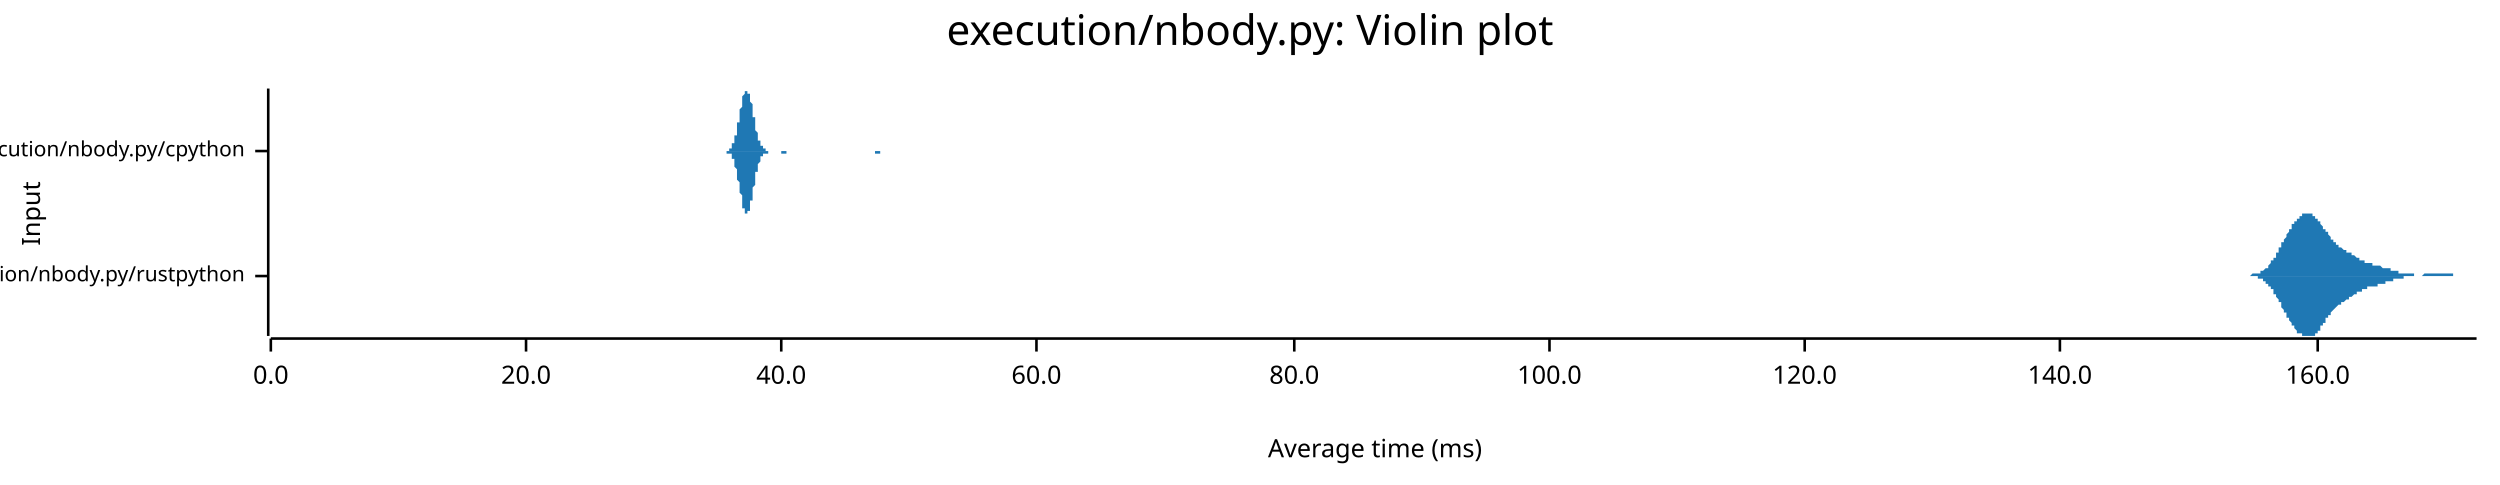
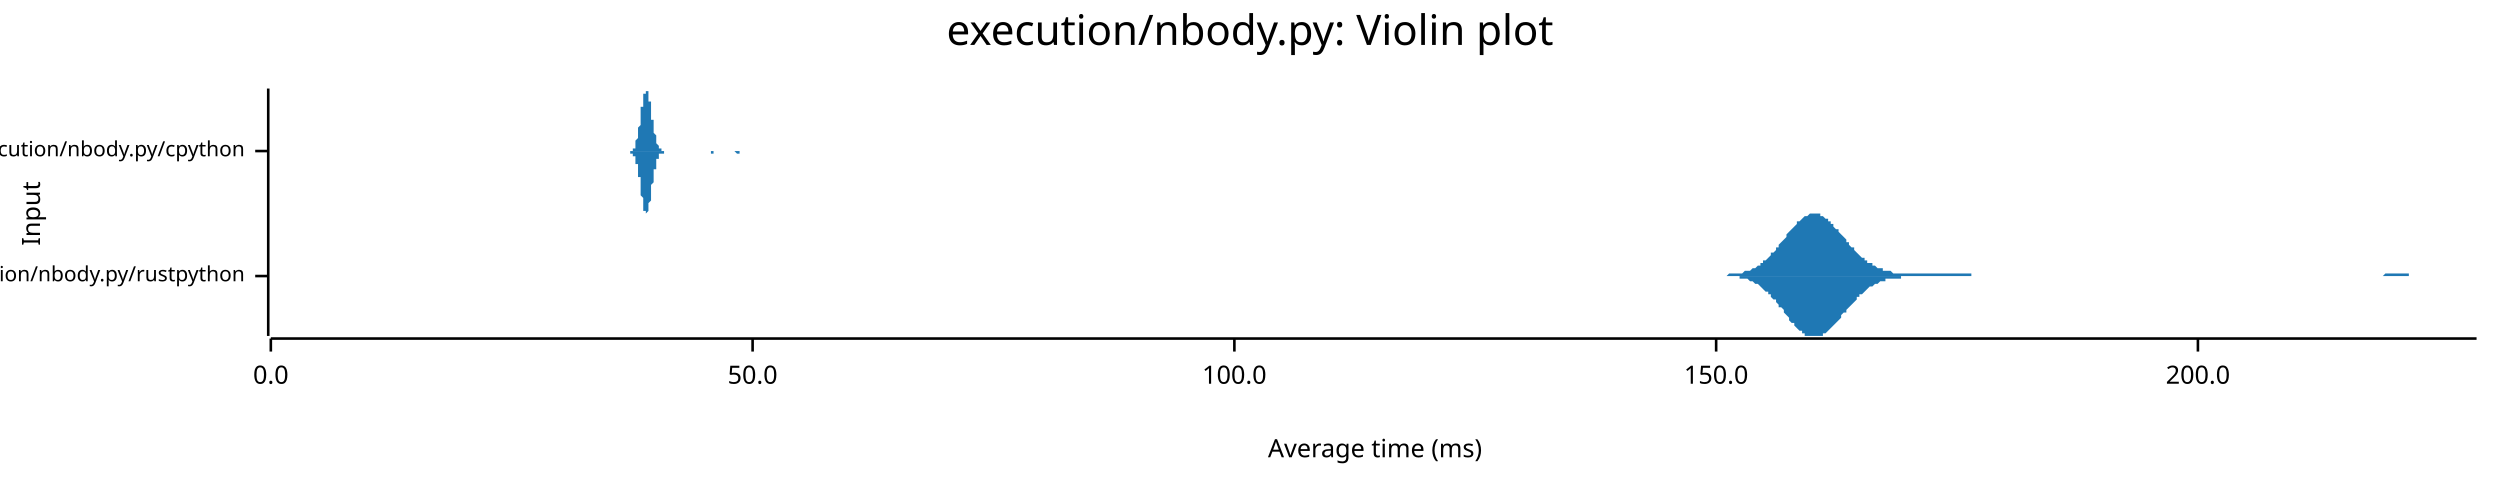
<svg xmlns="http://www.w3.org/2000/svg" width="960" height="186" viewBox="0 0 960 186">
  <text x="480" y="5" dy="0.76em" text-anchor="middle" font-family="sans-serif" font-size="16.129" opacity="1" fill="#000000">
execution/nbody.py: Violin plot
</text>
  <text x="8" y="82" dy="0.76em" text-anchor="middle" font-family="sans-serif" font-size="9.677" opacity="1" fill="#000000" transform="rotate(270, 8, 82)">
Input
</text>
  <text x="528" y="178" dy="-0.5ex" text-anchor="middle" font-family="sans-serif" font-size="9.677" opacity="1" fill="#000000">
Average time (ms)
</text>
  <polyline fill="none" opacity="1" stroke="#000000" stroke-width="1" points="103,34 103,129 " />
  <text x="94" y="106" dy="0.5ex" text-anchor="end" font-family="sans-serif" font-size="8.065" opacity="1" fill="#000000">
execution/nbody.py/rustpython
</text>
  <polyline fill="none" opacity="1" stroke="#000000" stroke-width="1" points="98,106 103,106 " />
  <text x="94" y="58" dy="0.5ex" text-anchor="end" font-family="sans-serif" font-size="8.065" opacity="1" fill="#000000">
execution/nbody.py/cpython
</text>
  <polyline fill="none" opacity="1" stroke="#000000" stroke-width="1" points="98,58 103,58 " />
  <polyline fill="none" opacity="1" stroke="#000000" stroke-width="1" points="104,130 951,130 " />
  <text x="104" y="140" dy="0.76em" text-anchor="middle" font-family="sans-serif" font-size="9.677" opacity="1" fill="#000000">
0.0
</text>
  <polyline fill="none" opacity="1" stroke="#000000" stroke-width="1" points="104,130 104,135 " />
-   <text x="202" y="140" dy="0.76em" text-anchor="middle" font-family="sans-serif" font-size="9.677" opacity="1" fill="#000000">
- 20.0
+   <text x="289" y="140" dy="0.76em" text-anchor="middle" font-family="sans-serif" font-size="9.677" opacity="1" fill="#000000">
+ 50.0
</text>
-   <polyline fill="none" opacity="1" stroke="#000000" stroke-width="1" points="202,130 202,135 " />
-   <text x="300" y="140" dy="0.76em" text-anchor="middle" font-family="sans-serif" font-size="9.677" opacity="1" fill="#000000">
- 40.0
- </text>
-   <polyline fill="none" opacity="1" stroke="#000000" stroke-width="1" points="300,130 300,135 " />
-   <text x="398" y="140" dy="0.76em" text-anchor="middle" font-family="sans-serif" font-size="9.677" opacity="1" fill="#000000">
- 60.0
- </text>
-   <polyline fill="none" opacity="1" stroke="#000000" stroke-width="1" points="398,130 398,135 " />
-   <text x="497" y="140" dy="0.76em" text-anchor="middle" font-family="sans-serif" font-size="9.677" opacity="1" fill="#000000">
- 80.0
- </text>
-   <polyline fill="none" opacity="1" stroke="#000000" stroke-width="1" points="497,130 497,135 " />
-   <text x="595" y="140" dy="0.76em" text-anchor="middle" font-family="sans-serif" font-size="9.677" opacity="1" fill="#000000">
+   <polyline fill="none" opacity="1" stroke="#000000" stroke-width="1" points="289,130 289,135 " />
+   <text x="474" y="140" dy="0.76em" text-anchor="middle" font-family="sans-serif" font-size="9.677" opacity="1" fill="#000000">
100.0
</text>
-   <polyline fill="none" opacity="1" stroke="#000000" stroke-width="1" points="595,130 595,135 " />
-   <text x="693" y="140" dy="0.76em" text-anchor="middle" font-family="sans-serif" font-size="9.677" opacity="1" fill="#000000">
- 120.0
+   <polyline fill="none" opacity="1" stroke="#000000" stroke-width="1" points="474,130 474,135 " />
+   <text x="659" y="140" dy="0.76em" text-anchor="middle" font-family="sans-serif" font-size="9.677" opacity="1" fill="#000000">
+ 150.0
</text>
-   <polyline fill="none" opacity="1" stroke="#000000" stroke-width="1" points="693,130 693,135 " />
-   <text x="791" y="140" dy="0.76em" text-anchor="middle" font-family="sans-serif" font-size="9.677" opacity="1" fill="#000000">
- 140.0
+   <polyline fill="none" opacity="1" stroke="#000000" stroke-width="1" points="659,130 659,135 " />
+   <text x="844" y="140" dy="0.76em" text-anchor="middle" font-family="sans-serif" font-size="9.677" opacity="1" fill="#000000">
+ 200.0
</text>
-   <polyline fill="none" opacity="1" stroke="#000000" stroke-width="1" points="791,130 791,135 " />
-   <text x="890" y="140" dy="0.76em" text-anchor="middle" font-family="sans-serif" font-size="9.677" opacity="1" fill="#000000">
- 160.0
- </text>
-   <polyline fill="none" opacity="1" stroke="#000000" stroke-width="1" points="890,130 890,135 " />
-   <polygon opacity="1" fill="#1F78B4" points="859,106 859,106 860,106 860,106 860,106 860,106 860,106 861,106 861,106 861,106 861,106 861,106 861,106 862,106 862,106 862,106 862,106 862,106 863,106 863,106 863,106 863,106 863,106 863,106 864,106 864,106 864,106 864,106 864,106 865,105 865,105 865,105 865,105 865,105 865,105 866,105 866,105 866,105 866,105 866,105 867,105 867,105 867,105 867,105 867,105 867,105 868,105 868,105 868,105 868,104 868,104 869,104 869,104 869,104 869,104 869,104 869,104 870,103 870,103 870,103 870,103 870,103 871,103 871,102 871,102 871,102 871,102 871,102 872,101 872,101 872,101 872,101 872,100 873,100 873,100 873,100 873,99 873,99 874,99 874,98 874,98 874,98 874,97 874,97 875,97 875,96 875,96 875,96 875,95 876,95 876,95 876,94 876,94 876,94 876,93 877,93 877,93 877,92 877,92 877,92 878,91 878,91 878,91 878,90 878,90 878,90 879,89 879,89 879,89 879,88 879,88 880,88 880,87 880,87 880,87 880,87 880,86 881,86 881,86 881,86 881,85 881,85 882,85 882,85 882,85 882,84 882,84 882,84 883,84 883,84 883,83 883,83 883,83 884,83 884,83 884,83 884,83 884,83 884,82 885,82 885,82 885,82 885,82 885,82 886,82 886,82 886,82 886,82 886,82 886,82 887,82 887,82 887,82 887,82 887,82 888,82 888,82 888,83 888,83 888,83 889,83 889,83 889,83 889,83 889,84 889,84 890,84 890,84 890,84 890,85 890,85 891,85 891,85 891,85 891,86 891,86 891,86 892,87 892,87 892,87 892,87 892,88 893,88 893,88 893,88 893,89 893,89 893,89 894,89 894,90 894,90 894,90 894,90 895,91 895,91 895,91 895,91 895,92 895,92 896,92 896,92 896,92 896,93 896,93 897,93 897,93 897,93 897,94 897,94 897,94 898,94 898,94 898,94 898,94 898,95 899,95 899,95 899,95 899,95 899,95 899,95 900,96 900,96 900,96 900,96 900,96 901,96 901,96 901,96 901,96 901,97 901,97 902,97 902,97 902,97 902,97 902,97 903,97 903,97 903,98 903,98 903,98 903,98 904,98 904,98 904,98 904,98 904,98 905,99 905,99 905,99 905,99 905,99 906,99 906,99 906,99 906,99 906,100 906,100 907,100 907,100 907,100 907,100 907,100 908,100 908,100 908,100 908,100 908,101 908,101 909,101 909,101 909,101 909,101 909,101 910,101 910,101 910,101 910,101 910,101 910,101 911,101 911,101 911,102 911,102 911,102 912,102 912,102 912,102 912,102 912,102 912,102 913,102 913,102 913,102 913,102 913,102 914,102 914,102 914,102 914,102 914,102 914,102 915,103 915,103 915,103 915,103 915,103 916,103 916,103 916,103 916,103 916,103 916,103 917,103 917,103 917,103 917,103 917,103 918,103 918,103 918,104 918,104 918,104 918,104 919,104 919,104 919,104 919,104 919,104 920,104 920,104 920,104 920,104 920,104 921,104 921,104 921,104 921,105 921,105 921,105 922,105 922,105 922,105 922,105 922,105 923,105 923,105 923,105 923,105 923,105 923,105 924,105 924,105 924,105 924,105 924,105 925,105 925,105 925,105 925,105 925,105 925,105 926,105 926,105 926,105 926,105 926,105 927,105 927,106 927,106 927,106 927,106 927,106 928,106 928,106 928,106 928,106 928,106 929,106 929,106 929,106 929,106 929,106 929,106 930,106 930,106 930,106 930,106 930,106 931,105 931,105 931,105 931,105 931,105 931,105 932,105 932,105 932,105 932,105 932,105 933,105 933,105 933,105 933,105 933,105 933,105 934,105 934,105 934,105 934,105 934,105 935,105 935,105 935,105 935,105 935,105 936,105 936,105 936,105 936,105 936,105 936,105 937,105 937,105 937,105 937,105 937,105 938,105 938,105 938,105 938,105 938,105 938,105 939,105 939,105 939,105 939,105 939,105 940,105 940,105 940,105 940,105 940,105 940,105 941,105 941,105 941,105 941,105 941,105 942,105 942,105 942,105 942,106 942,106 942,106 943,106 943,106 943,106 943,106 943,106 944,106 944,106 944,106 944,106 944,106 944,106 945,106 945,106 945,106 945,106 945,106 946,106 946,106 946,106 946,106 946,106 946,106 947,106 947,106 947,106 947,106 947,106 948,106 948,106 948,106 948,106 948,106 948,106 949,106 949,106 949,106 949,106 949,106 950,106 950,106 950,106 950,106 950,106 951,106 951,106 859,106 " />
-   <polygon opacity="1" fill="#1F78B4" points="859,106 859,106 860,106 860,106 860,106 860,106 860,106 861,106 861,106 861,106 861,106 861,106 861,106 862,106 862,106 862,106 862,106 862,106 863,106 863,106 863,106 863,106 863,106 863,106 864,106 864,106 864,106 864,106 864,106 865,106 865,106 865,106 865,106 865,106 865,106 866,106 866,106 866,106 866,106 866,106 867,106 867,106 867,107 867,107 867,107 867,107 868,107 868,107 868,107 868,107 868,107 869,107 869,107 869,108 869,108 869,108 869,108 870,108 870,108 870,108 870,109 870,109 871,109 871,109 871,109 871,110 871,110 871,110 872,110 872,110 872,111 872,111 872,111 873,111 873,112 873,112 873,112 873,113 874,113 874,113 874,113 874,114 874,114 874,114 875,115 875,115 875,115 875,116 875,116 876,116 876,117 876,117 876,118 876,118 876,118 877,119 877,119 877,119 877,120 877,120 878,120 878,121 878,121 878,121 878,122 878,122 879,122 879,123 879,123 879,123 879,123 880,124 880,124 880,124 880,125 880,125 880,125 881,125 881,126 881,126 881,126 881,126 882,127 882,127 882,127 882,127 882,127 882,128 883,128 883,128 883,128 883,128 883,128 884,128 884,129 884,129 884,129 884,129 884,129 885,129 885,129 885,129 885,129 885,129 886,129 886,129 886,129 886,129 886,129 886,129 887,129 887,129 887,129 887,129 887,129 888,129 888,129 888,129 888,129 888,129 889,129 889,128 889,128 889,128 889,128 889,128 890,128 890,127 890,127 890,127 890,127 891,127 891,126 891,126 891,126 891,126 891,125 892,125 892,125 892,124 892,124 892,124 893,124 893,123 893,123 893,123 893,123 893,122 894,122 894,122 894,122 894,121 894,121 895,121 895,121 895,120 895,120 895,120 895,120 896,119 896,119 896,119 896,119 896,119 897,118 897,118 897,118 897,118 897,118 897,118 898,117 898,117 898,117 898,117 898,117 899,117 899,117 899,116 899,116 899,116 899,116 900,116 900,116 900,116 900,116 900,116 901,115 901,115 901,115 901,115 901,115 901,115 902,115 902,115 902,114 902,114 902,114 903,114 903,114 903,114 903,114 903,114 903,114 904,113 904,113 904,113 904,113 904,113 905,113 905,113 905,113 905,113 905,112 906,112 906,112 906,112 906,112 906,112 906,112 907,112 907,112 907,112 907,111 907,111 908,111 908,111 908,111 908,111 908,111 908,111 909,111 909,111 909,111 909,111 909,110 910,110 910,110 910,110 910,110 910,110 910,110 911,110 911,110 911,110 911,110 911,110 912,110 912,110 912,110 912,110 912,110 912,110 913,110 913,109 913,109 913,109 913,109 914,109 914,109 914,109 914,109 914,109 914,109 915,109 915,109 915,109 915,109 915,109 916,109 916,109 916,109 916,109 916,109 916,108 917,108 917,108 917,108 917,108 917,108 918,108 918,108 918,108 918,108 918,108 918,108 919,108 919,108 919,108 919,108 919,107 920,107 920,107 920,107 920,107 920,107 921,107 921,107 921,107 921,107 921,107 921,107 922,107 922,107 922,107 922,107 922,107 923,107 923,107 923,107 923,106 923,106 923,106 924,106 924,106 924,106 924,106 924,106 925,106 925,106 925,106 925,106 925,106 925,106 926,106 926,106 926,106 926,106 926,106 927,106 927,106 927,106 927,106 927,106 927,106 928,106 928,106 928,106 928,106 928,106 929,106 929,106 929,106 929,106 929,106 929,106 930,106 930,106 930,106 930,106 930,106 931,106 931,106 931,106 931,106 931,106 931,106 932,106 932,106 932,106 932,106 932,106 933,106 933,106 933,106 933,106 933,106 933,106 934,106 934,106 934,106 934,106 934,106 935,106 935,106 935,106 935,106 935,106 936,106 936,106 936,106 936,106 936,106 936,106 937,106 937,106 937,106 937,106 937,106 938,106 938,106 938,106 938,106 938,106 938,106 939,106 939,106 939,106 939,106 939,106 940,106 940,106 940,106 940,106 940,106 940,106 941,106 941,106 941,106 941,106 941,106 942,106 942,106 942,106 942,106 942,106 942,106 943,106 943,106 943,106 943,106 943,106 944,106 944,106 944,106 944,106 944,106 944,106 945,106 945,106 945,106 945,106 945,106 946,106 946,106 946,106 946,106 946,106 946,106 947,106 947,106 947,106 947,106 947,106 948,106 948,106 948,106 948,106 948,106 948,106 949,106 949,106 949,106 949,106 949,106 950,106 950,106 950,106 950,106 950,106 951,106 951,106 859,106 " />
-   <polygon opacity="1" fill="#1F78B4" points="278,58 278,58 278,58 278,58 278,58 278,58 278,58 279,58 279,58 279,58 279,58 279,58 279,58 279,58 279,58 280,58 280,58 280,58 280,58 280,57 280,57 280,57 281,57 281,57 281,57 281,56 281,56 281,56 281,56 281,55 282,55 282,55 282,54 282,54 282,53 282,53 282,52 283,52 283,51 283,51 283,50 283,49 283,49 283,48 283,47 284,47 284,46 284,45 284,44 284,44 284,43 284,42 285,41 285,41 285,40 285,39 285,39 285,38 285,37 285,37 286,36 286,36 286,36 286,35 286,35 286,35 286,35 287,35 287,34 287,35 287,35 287,35 287,35 287,35 287,36 288,36 288,36 288,37 288,37 288,38 288,39 288,39 289,40 289,41 289,41 289,42 289,43 289,43 289,44 289,45 290,45 290,46 290,47 290,48 290,48 290,49 290,49 290,50 291,51 291,51 291,52 291,52 291,53 291,53 291,54 292,54 292,54 292,55 292,55 292,55 292,56 292,56 292,56 293,56 293,57 293,57 293,57 293,57 293,57 293,57 294,57 294,58 294,58 294,58 294,58 294,58 294,58 294,58 295,58 295,58 295,58 295,58 295,58 295,58 295,58 296,58 296,58 296,58 296,58 296,58 296,58 296,58 296,58 297,58 297,58 297,58 297,58 297,58 297,58 297,58 298,58 298,58 298,58 298,58 298,58 298,58 298,58 298,58 299,58 299,58 299,58 299,58 299,58 299,58 299,58 299,58 300,58 300,58 300,58 300,58 300,58 300,58 300,58 301,58 301,58 301,58 301,58 301,58 301,58 301,58 301,58 302,58 302,58 302,58 302,58 302,58 302,58 302,58 303,58 303,58 303,58 303,58 303,58 303,58 303,58 303,58 304,58 304,58 304,58 304,58 304,58 304,58 304,58 305,58 305,58 305,58 305,58 305,58 305,58 305,58 305,58 306,58 306,58 306,58 306,58 306,58 306,58 306,58 307,58 307,58 307,58 307,58 307,58 307,58 307,58 307,58 308,58 308,58 308,58 308,58 308,58 308,58 308,58 308,58 309,58 309,58 309,58 309,58 309,58 309,58 309,58 310,58 310,58 310,58 310,58 310,58 310,58 310,58 310,58 311,58 311,58 311,58 311,58 311,58 311,58 311,58 312,58 312,58 312,58 312,58 312,58 312,58 312,58 312,58 313,58 313,58 313,58 313,58 313,58 313,58 313,58 314,58 314,58 314,58 314,58 314,58 314,58 314,58 314,58 315,58 315,58 315,58 315,58 315,58 315,58 315,58 316,58 316,58 316,58 316,58 316,58 316,58 316,58 316,58 317,58 317,58 317,58 317,58 317,58 317,58 317,58 317,58 318,58 318,58 318,58 318,58 318,58 318,58 318,58 319,58 319,58 319,58 319,58 319,58 319,58 319,58 319,58 320,58 320,58 320,58 320,58 320,58 320,58 320,58 321,58 321,58 321,58 321,58 321,58 321,58 321,58 321,58 322,58 322,58 322,58 322,58 322,58 322,58 322,58 323,58 323,58 323,58 323,58 323,58 323,58 323,58 323,58 324,58 324,58 324,58 324,58 324,58 324,58 324,58 325,58 325,58 325,58 325,58 325,58 325,58 325,58 325,58 326,58 326,58 326,58 326,58 326,58 326,58 326,58 327,58 327,58 327,58 327,58 327,58 327,58 327,58 327,58 328,58 328,58 328,58 328,58 328,58 328,58 328,58 328,58 329,58 329,58 329,58 329,58 329,58 329,58 329,58 330,58 330,58 330,58 330,58 330,58 330,58 330,58 330,58 331,58 331,58 331,58 331,58 331,58 331,58 331,58 332,58 332,58 332,58 332,58 332,58 332,58 332,58 332,58 333,58 333,58 333,58 333,58 333,58 333,58 333,58 334,58 334,58 334,58 334,58 334,58 334,58 334,58 334,58 335,58 335,58 335,58 335,58 335,58 335,58 335,58 336,58 336,58 336,58 336,58 336,58 336,58 336,58 336,58 337,58 337,58 337,58 337,58 337,58 337,58 337,58 337,58 338,58 338,58 338,58 338,58 338,58 338,58 338,58 339,58 339,58 339,58 339,58 339,58 339,58 339,58 339,58 340,58 340,58 340,58 340,58 340,58 340,58 340,58 341,58 341,58 341,58 341,58 341,58 341,58 341,58 341,58 342,58 342,58 342,58 342,58 342,58 342,58 342,58 343,58 343,58 343,58 343,58 343,58 343,58 343,58 343,58 344,58 344,58 344,58 278,58 " />
-   <polygon opacity="1" fill="#1F78B4" points="278,58 278,58 278,58 278,58 278,58 278,58 278,58 279,58 279,58 279,58 279,58 279,58 279,59 279,59 279,59 280,59 280,59 280,59 280,59 280,59 280,59 280,59 281,59 281,60 281,60 281,60 281,60 281,61 281,61 281,61 282,61 282,62 282,62 282,63 282,63 282,64 282,64 283,65 283,65 283,66 283,66 283,67 283,68 283,68 283,69 284,70 284,71 284,71 284,72 284,73 284,74 284,74 285,75 285,76 285,77 285,77 285,78 285,78 285,79 285,80 286,80 286,81 286,81 286,81 286,82 286,82 286,82 287,82 287,82 287,82 287,82 287,82 287,81 287,81 287,81 288,81 288,80 288,80 288,79 288,79 288,78 288,77 289,77 289,76 289,75 289,75 289,74 289,73 289,72 289,72 290,71 290,70 290,70 290,69 290,68 290,68 290,67 290,66 291,66 291,65 291,65 291,64 291,64 291,63 291,63 292,62 292,62 292,62 292,61 292,61 292,61 292,61 292,60 293,60 293,60 293,60 293,60 293,59 293,59 293,59 294,59 294,59 294,59 294,59 294,59 294,59 294,59 294,59 295,59 295,58 295,58 295,58 295,58 295,58 295,58 296,58 296,58 296,58 296,58 296,58 296,58 296,58 296,58 297,58 297,58 297,58 297,58 297,58 297,58 297,58 298,58 298,58 298,58 298,58 298,58 298,58 298,58 298,58 299,58 299,58 299,58 299,58 299,58 299,58 299,58 299,58 300,58 300,58 300,59 300,59 300,59 300,59 300,59 301,59 301,59 301,59 301,59 301,59 301,59 301,59 301,59 302,59 302,59 302,58 302,58 302,58 302,58 302,58 303,58 303,58 303,58 303,58 303,58 303,58 303,58 303,58 304,58 304,58 304,58 304,58 304,58 304,58 304,58 305,58 305,58 305,58 305,58 305,58 305,58 305,58 305,58 306,58 306,58 306,58 306,58 306,58 306,58 306,58 307,58 307,58 307,58 307,58 307,58 307,58 307,58 307,58 308,58 308,58 308,58 308,58 308,58 308,58 308,58 308,58 309,58 309,58 309,58 309,58 309,58 309,58 309,58 310,58 310,58 310,58 310,58 310,58 310,58 310,58 310,58 311,58 311,58 311,58 311,58 311,58 311,58 311,58 312,58 312,58 312,58 312,58 312,58 312,58 312,58 312,58 313,58 313,58 313,58 313,58 313,58 313,58 313,58 314,58 314,58 314,58 314,58 314,58 314,58 314,58 314,58 315,58 315,58 315,58 315,58 315,58 315,58 315,58 316,58 316,58 316,58 316,58 316,58 316,58 316,58 316,58 317,58 317,58 317,58 317,58 317,58 317,58 317,58 317,58 318,58 318,58 318,58 318,58 318,58 318,58 318,58 319,58 319,58 319,58 319,58 319,58 319,58 319,58 319,58 320,58 320,58 320,58 320,58 320,58 320,58 320,58 321,58 321,58 321,58 321,58 321,58 321,58 321,58 321,58 322,58 322,58 322,58 322,58 322,58 322,58 322,58 323,58 323,58 323,58 323,58 323,58 323,58 323,58 323,58 324,58 324,58 324,58 324,58 324,58 324,58 324,58 325,58 325,58 325,58 325,58 325,58 325,58 325,58 325,58 326,58 326,58 326,58 326,58 326,58 326,58 326,58 327,58 327,58 327,58 327,58 327,58 327,58 327,58 327,58 328,58 328,58 328,58 328,58 328,58 328,58 328,58 328,58 329,58 329,58 329,58 329,58 329,58 329,58 329,58 330,58 330,58 330,58 330,58 330,58 330,58 330,58 330,58 331,58 331,58 331,58 331,58 331,58 331,58 331,58 332,58 332,58 332,58 332,58 332,58 332,58 332,58 332,58 333,58 333,58 333,58 333,58 333,58 333,58 333,58 334,58 334,58 334,58 334,58 334,58 334,58 334,58 334,58 335,58 335,58 335,58 335,58 335,58 335,58 335,58 336,58 336,58 336,58 336,58 336,59 336,59 336,59 336,59 337,59 337,59 337,59 337,59 337,59 337,59 337,59 337,59 338,59 338,59 338,59 338,58 338,58 338,58 338,58 339,58 339,58 339,58 339,58 339,58 339,58 339,58 339,58 340,58 340,58 340,58 340,58 340,58 340,58 340,58 341,58 341,58 341,58 341,58 341,58 341,58 341,58 341,58 342,58 342,58 342,58 342,58 342,58 342,58 342,58 343,58 343,58 343,58 343,58 343,58 343,58 343,58 343,58 344,58 344,58 344,58 278,58 " />
+   <polyline fill="none" opacity="1" stroke="#000000" stroke-width="1" points="844,130 844,135 " />
+   <polygon opacity="1" fill="#1F78B4" points="658,106 658,106 659,106 659,106 660,106 660,106 661,106 662,106 662,106 663,106 663,106 664,105 665,105 665,105 666,105 666,105 667,105 668,105 668,105 669,105 669,105 670,104 670,104 671,104 672,104 672,104 673,103 673,103 674,103 675,102 675,102 676,102 676,101 677,101 677,100 678,100 679,99 679,99 680,98 680,97 681,97 682,96 682,95 683,95 683,94 684,93 685,92 685,92 686,91 686,90 687,89 687,89 688,88 689,87 689,87 690,86 690,85 691,85 692,84 692,84 693,83 693,83 694,83 695,82 695,82 696,82 696,82 697,82 697,82 698,82 699,82 699,83 700,83 700,83 701,84 702,84 702,85 703,85 703,86 704,86 704,87 705,88 706,88 706,89 707,90 707,90 708,91 709,92 709,93 710,93 710,94 711,95 712,95 712,96 713,97 713,97 714,98 714,98 715,99 716,99 716,100 717,100 717,101 718,101 719,101 719,102 720,102 720,102 721,103 722,103 722,103 723,103 723,104 724,104 724,104 725,104 726,104 726,104 727,105 727,105 728,105 729,105 729,105 730,105 730,105 731,105 732,105 732,105 733,105 733,105 734,105 734,105 735,105 736,105 736,105 737,105 737,105 738,105 739,105 739,105 740,105 740,105 741,105 741,105 742,105 743,105 743,105 744,105 744,105 745,105 746,105 746,105 747,105 747,105 748,105 749,105 749,105 750,105 750,105 751,105 751,105 752,105 753,105 753,105 754,105 754,105 755,105 756,105 756,105 757,105 757,106 758,106 759,106 759,106 760,106 760,106 761,106 761,106 762,106 763,106 763,106 764,106 764,106 765,106 766,106 766,106 767,106 767,106 768,106 768,106 769,106 770,106 770,106 771,106 771,106 772,106 773,106 773,106 774,106 774,106 775,106 776,106 776,106 777,106 777,106 778,106 778,106 779,106 780,106 780,106 781,106 781,106 782,106 783,106 783,106 784,106 784,106 785,106 786,106 786,106 787,106 787,106 788,106 788,106 789,106 790,106 790,106 791,106 791,106 792,106 793,106 793,106 794,106 794,106 795,106 796,106 796,106 797,106 797,106 798,106 798,106 799,106 800,106 800,106 801,106 801,106 802,106 803,106 803,106 804,106 804,106 805,106 805,106 806,106 807,106 807,106 808,106 808,106 809,106 810,106 810,106 811,106 811,106 812,106 813,106 813,106 814,106 814,106 815,106 815,106 816,106 817,106 817,106 818,106 818,106 819,106 820,106 820,106 821,106 821,106 822,106 823,106 823,106 824,106 824,106 825,106 825,106 826,106 827,106 827,106 828,106 828,106 829,106 830,106 830,106 831,106 831,106 832,106 832,106 833,106 834,106 834,106 835,106 835,106 836,106 837,106 837,106 838,106 838,106 839,106 840,106 840,106 841,106 841,106 842,106 842,106 843,106 844,106 844,106 845,106 845,106 846,106 847,106 847,106 848,106 848,106 849,106 850,106 850,106 851,106 851,106 852,106 852,106 853,106 854,106 854,106 855,106 855,106 856,106 857,106 857,106 858,106 858,106 859,106 859,106 860,106 861,106 861,106 862,106 862,106 863,106 864,106 864,106 865,106 865,106 866,106 867,106 867,106 868,106 868,106 869,106 869,106 870,106 871,106 871,106 872,106 872,106 873,106 874,106 874,106 875,106 875,106 876,106 877,106 877,106 878,106 878,106 879,106 879,106 880,106 881,106 881,106 882,106 882,106 883,106 884,106 884,106 885,106 885,106 886,106 887,106 887,106 888,106 888,106 889,106 889,106 890,106 891,106 891,106 892,106 892,106 893,106 894,106 894,106 895,106 895,106 896,106 896,106 897,106 898,106 898,106 899,106 899,106 900,106 901,106 901,106 902,106 902,106 903,106 904,106 904,106 905,106 905,106 906,106 906,106 907,106 908,106 908,106 909,106 909,106 910,106 911,106 911,106 912,106 912,106 913,106 914,106 914,106 915,106 915,106 916,105 916,105 917,105 918,105 918,105 919,105 919,105 920,105 921,105 921,105 922,105 922,105 923,105 923,105 924,105 925,105 925,106 926,106 926,106 927,106 928,106 928,106 929,106 929,106 930,106 931,106 931,106 932,106 932,106 933,106 933,106 934,106 935,106 935,106 936,106 936,106 937,106 938,106 938,106 939,106 939,106 940,106 941,106 941,106 942,106 942,106 943,106 943,106 944,106 945,106 945,106 946,106 946,106 947,106 948,106 948,106 949,106 949,106 950,106 951,106 951,106 658,106 " />
+   <polygon opacity="1" fill="#1F78B4" points="658,106 658,106 659,106 659,106 660,106 660,106 661,106 662,106 662,106 663,106 663,106 664,106 665,106 665,106 666,106 666,106 667,106 668,106 668,107 669,107 669,107 670,107 670,107 671,107 672,108 672,108 673,108 673,108 674,109 675,109 675,109 676,110 676,110 677,111 677,111 678,112 679,112 679,113 680,113 680,114 681,115 682,115 682,116 683,117 683,118 684,118 685,119 685,120 686,121 686,121 687,122 687,123 688,124 689,124 689,125 690,126 690,126 691,127 692,127 692,128 693,128 693,129 694,129 695,129 695,129 696,129 696,129 697,129 697,129 698,129 699,129 699,129 700,129 700,128 701,128 702,127 702,127 703,126 703,126 704,125 704,125 705,124 706,123 706,123 707,122 707,121 708,120 709,120 709,119 710,118 710,118 711,117 712,116 712,116 713,115 713,114 714,114 714,113 715,113 716,112 716,112 717,111 717,111 718,110 719,110 719,110 720,109 720,109 721,109 722,108 722,108 723,108 723,108 724,108 724,107 725,107 726,107 726,107 727,107 727,107 728,107 729,107 729,107 730,107 730,106 731,106 732,106 732,106 733,106 733,106 734,106 734,106 735,106 736,106 736,106 737,106 737,106 738,106 739,106 739,106 740,106 740,106 741,106 741,106 742,106 743,106 743,106 744,106 744,106 745,106 746,106 746,106 747,106 747,106 748,106 749,106 749,106 750,106 750,106 751,106 751,106 752,106 753,106 753,106 754,106 754,106 755,106 756,106 756,106 757,106 757,106 758,106 759,106 759,106 760,106 760,106 761,106 761,106 762,106 763,106 763,106 764,106 764,106 765,106 766,106 766,106 767,106 767,106 768,106 768,106 769,106 770,106 770,106 771,106 771,106 772,106 773,106 773,106 774,106 774,106 775,106 776,106 776,106 777,106 777,106 778,106 778,106 779,106 780,106 780,106 781,106 781,106 782,106 783,106 783,106 784,106 784,106 785,106 786,106 786,106 787,106 787,106 788,106 788,106 789,106 790,106 790,106 791,106 791,106 792,106 793,106 793,106 794,106 794,106 795,106 796,106 796,106 797,106 797,106 798,106 798,106 799,106 800,106 800,106 801,106 801,106 802,106 803,106 803,106 804,106 804,106 805,106 805,106 806,106 807,106 807,106 808,106 808,106 809,106 810,106 810,106 811,106 811,106 812,106 813,106 813,106 814,106 814,106 815,106 815,106 816,106 817,106 817,106 818,106 818,106 819,106 820,106 820,106 821,106 821,106 822,106 823,106 823,106 824,106 824,106 825,106 825,106 826,106 827,106 827,106 828,106 828,106 829,106 830,106 830,106 831,106 831,106 832,106 832,106 833,106 834,106 834,106 835,106 835,106 836,106 837,106 837,106 838,106 838,106 839,106 840,106 840,106 841,106 841,106 842,106 842,106 843,106 844,106 844,106 845,106 845,106 846,106 847,106 847,106 848,106 848,106 849,106 850,106 850,106 851,106 851,106 852,106 852,106 853,106 854,106 854,106 855,106 855,106 856,106 857,106 857,106 858,106 858,106 859,106 859,106 860,106 861,106 861,106 862,106 862,106 863,106 864,106 864,106 865,106 865,106 866,106 867,106 867,106 868,106 868,106 869,106 869,106 870,106 871,106 871,106 872,106 872,106 873,106 874,106 874,106 875,106 875,106 876,106 877,106 877,106 878,106 878,106 879,106 879,106 880,106 881,106 881,106 882,106 882,106 883,106 884,106 884,106 885,106 885,106 886,106 887,106 887,106 888,106 888,106 889,106 889,106 890,106 891,106 891,106 892,106 892,106 893,106 894,106 894,106 895,106 895,106 896,106 896,106 897,106 898,106 898,106 899,106 899,106 900,106 901,106 901,106 902,106 902,106 903,106 904,106 904,106 905,106 905,106 906,106 906,106 907,106 908,106 908,106 909,106 909,106 910,106 911,106 911,106 912,106 912,106 913,106 914,106 914,106 915,106 915,106 916,106 916,106 917,106 918,106 918,106 919,106 919,106 920,106 921,106 921,106 922,106 922,106 923,106 923,106 924,106 925,106 925,106 926,106 926,106 927,106 928,106 928,106 929,106 929,106 930,106 931,106 931,106 932,106 932,106 933,106 933,106 934,106 935,106 935,106 936,106 936,106 937,106 938,106 938,106 939,106 939,106 940,106 941,106 941,106 942,106 942,106 943,106 943,106 944,106 945,106 945,106 946,106 946,106 947,106 948,106 948,106 949,106 949,106 950,106 951,106 951,106 658,106 " />
+   <polygon opacity="1" fill="#1F78B4" points="241,58 241,58 241,58 242,58 242,58 242,58 242,58 242,58 242,58 242,58 242,58 242,58 242,58 242,58 243,58 243,58 243,58 243,58 243,57 243,57 243,57 243,57 243,57 243,57 244,57 244,56 244,56 244,56 244,56 244,55 244,55 244,55 244,55 244,54 244,54 245,53 245,53 245,52 245,52 245,51 245,51 245,50 245,50 245,49 245,49 246,48 246,47 246,47 246,46 246,45 246,45 246,44 246,43 246,43 246,42 246,41 247,41 247,40 247,39 247,39 247,38 247,38 247,37 247,37 247,36 247,36 248,36 248,35 248,35 248,35 248,35 248,35 248,34 248,35 248,35 248,35 248,35 249,35 249,35 249,36 249,36 249,36 249,37 249,37 249,38 249,38 249,39 250,39 250,40 250,41 250,41 250,42 250,43 250,43 250,44 250,44 250,45 250,46 251,46 251,47 251,48 251,48 251,49 251,49 251,50 251,50 251,51 251,51 252,52 252,52 252,53 252,53 252,53 252,54 252,54 252,54 252,55 252,55 252,55 253,56 253,56 253,56 253,56 253,56 253,57 253,57 253,57 253,57 253,57 254,57 254,57 254,57 254,57 254,58 254,58 254,58 254,58 254,58 254,58 254,58 255,58 255,58 255,58 255,58 255,58 255,58 255,58 255,58 255,58 255,58 256,58 256,58 256,58 256,58 256,58 256,58 256,58 256,58 256,58 256,58 256,58 257,58 257,58 257,58 257,58 257,58 257,58 257,58 257,58 257,58 257,58 258,58 258,58 258,58 258,58 258,58 258,58 258,58 258,58 258,58 258,58 258,58 259,58 259,58 259,58 259,58 259,58 259,58 259,58 259,58 259,58 259,58 260,58 260,58 260,58 260,58 260,58 260,58 260,58 260,58 260,58 260,58 260,58 261,58 261,58 261,58 261,58 261,58 261,58 261,58 261,58 261,58 261,58 262,58 262,58 262,58 262,58 262,58 262,58 262,58 262,58 262,58 262,58 262,58 263,58 263,58 263,58 263,58 263,58 263,58 263,58 263,58 263,58 263,58 264,58 264,58 264,58 264,58 264,58 264,58 264,58 264,58 264,58 264,58 264,58 265,58 265,58 265,58 265,58 265,58 265,58 265,58 265,58 265,58 265,58 266,58 266,58 266,58 266,58 266,58 266,58 266,58 266,58 266,58 266,58 266,58 267,58 267,58 267,58 267,58 267,58 267,58 267,58 267,58 267,58 267,58 268,58 268,58 268,58 268,58 268,58 268,58 268,58 268,58 268,58 268,58 268,58 269,58 269,58 269,58 269,58 269,58 269,58 269,58 269,58 269,58 269,58 270,58 270,58 270,58 270,58 270,58 270,58 270,58 270,58 270,58 270,58 270,58 271,58 271,58 271,58 271,58 271,58 271,58 271,58 271,58 271,58 271,58 272,58 272,58 272,58 272,58 272,58 272,58 272,58 272,58 272,58 272,58 272,58 273,58 273,58 273,58 273,58 273,58 273,58 273,58 273,58 273,58 273,58 274,58 274,58 274,58 274,58 274,58 274,58 274,58 274,58 274,58 274,58 274,58 275,58 275,58 275,58 275,58 275,58 275,58 275,58 275,58 275,58 275,58 276,58 276,58 276,58 276,58 276,58 276,58 276,58 276,58 276,58 276,58 276,58 277,58 277,58 277,58 277,58 277,58 277,58 277,58 277,58 277,58 277,58 278,58 278,58 278,58 278,58 278,58 278,58 278,58 278,58 278,58 278,58 278,58 279,58 279,58 279,58 279,58 279,58 279,58 279,58 279,58 279,58 279,58 280,58 280,58 280,58 280,58 280,58 280,58 280,58 280,58 280,58 280,58 280,58 281,58 281,58 281,58 281,58 281,58 281,58 281,58 281,58 281,58 281,58 282,58 282,58 282,58 282,58 282,58 282,58 282,58 282,58 282,58 282,58 282,58 283,58 283,58 283,58 283,58 283,58 283,58 283,58 283,58 283,58 283,58 284,58 284,58 284,58 284,58 284,58 284,58 284,58 284,58 284,58 284,58 284,58 285,58 285,58 285,58 285,58 285,58 285,58 285,58 285,58 285,58 285,58 286,58 286,58 286,58 286,58 286,58 286,58 286,58 286,58 286,58 286,58 286,58 287,58 287,58 287,58 287,58 287,58 287,58 287,58 287,58 287,58 287,58 288,58 288,58 288,58 288,58 288,58 288,58 288,58 288,58 288,58 288,58 288,58 289,58 289,58 289,58 289,58 241,58 " />
+   <polygon opacity="1" fill="#1F78B4" points="241,58 241,58 241,58 242,58 242,58 242,58 242,58 242,58 242,58 242,58 242,59 242,59 242,59 242,59 243,59 243,59 243,59 243,59 243,59 243,59 243,59 243,59 243,60 243,60 244,60 244,60 244,60 244,61 244,61 244,61 244,61 244,62 244,62 244,62 244,63 245,63 245,64 245,64 245,65 245,65 245,66 245,66 245,67 245,67 245,68 246,68 246,69 246,70 246,70 246,71 246,72 246,73 246,73 246,74 246,75 246,75 247,76 247,77 247,77 247,78 247,78 247,79 247,79 247,80 247,80 247,81 248,81 248,81 248,82 248,82 248,82 248,82 248,82 248,82 248,82 248,82 248,82 249,81 249,81 249,81 249,81 249,80 249,80 249,79 249,79 249,78 249,78 250,77 250,76 250,76 250,75 250,75 250,74 250,73 250,73 250,72 250,71 250,71 251,70 251,69 251,69 251,68 251,68 251,67 251,67 251,66 251,66 251,65 252,65 252,64 252,64 252,63 252,63 252,63 252,62 252,62 252,62 252,61 252,61 253,61 253,61 253,61 253,60 253,60 253,60 253,60 253,60 253,60 253,59 254,59 254,59 254,59 254,59 254,59 254,59 254,59 254,59 254,59 254,59 254,59 255,59 255,59 255,59 255,59 255,58 255,58 255,58 255,58 255,58 255,58 256,58 256,58 256,58 256,58 256,58 256,58 256,58 256,58 256,58 256,58 256,58 257,58 257,58 257,58 257,58 257,58 257,58 257,58 257,58 257,58 257,58 258,58 258,58 258,58 258,58 258,58 258,58 258,58 258,58 258,58 258,58 258,58 259,58 259,58 259,58 259,58 259,58 259,58 259,58 259,58 259,58 259,58 260,58 260,58 260,58 260,58 260,58 260,58 260,58 260,58 260,58 260,58 260,58 261,58 261,58 261,58 261,58 261,58 261,58 261,58 261,58 261,58 261,58 262,58 262,58 262,58 262,58 262,58 262,58 262,58 262,58 262,58 262,58 262,58 263,58 263,58 263,58 263,58 263,58 263,58 263,58 263,58 263,58 263,58 264,58 264,58 264,58 264,58 264,58 264,58 264,58 264,58 264,58 264,58 264,58 265,58 265,58 265,58 265,58 265,58 265,58 265,58 265,58 265,58 265,58 266,58 266,58 266,58 266,58 266,58 266,58 266,58 266,58 266,58 266,58 266,58 267,58 267,58 267,58 267,58 267,58 267,58 267,58 267,58 267,58 267,58 268,58 268,58 268,58 268,58 268,58 268,58 268,58 268,58 268,58 268,58 268,58 269,58 269,58 269,58 269,58 269,58 269,58 269,58 269,58 269,58 269,58 270,58 270,58 270,58 270,58 270,58 270,58 270,58 270,58 270,58 270,58 270,58 271,58 271,58 271,58 271,58 271,58 271,58 271,58 271,58 271,58 271,58 272,58 272,58 272,58 272,58 272,58 272,58 272,58 272,58 272,58 272,58 272,58 273,58 273,58 273,58 273,58 273,59 273,59 273,59 273,59 273,59 273,59 274,59 274,59 274,59 274,59 274,59 274,59 274,59 274,59 274,58 274,58 274,58 275,58 275,58 275,58 275,58 275,58 275,58 275,58 275,58 275,58 275,58 276,58 276,58 276,58 276,58 276,58 276,58 276,58 276,58 276,58 276,58 276,58 277,58 277,58 277,58 277,58 277,58 277,58 277,58 277,58 277,58 277,58 278,58 278,58 278,58 278,58 278,58 278,58 278,58 278,58 278,58 278,58 278,58 279,58 279,58 279,58 279,58 279,58 279,58 279,58 279,58 279,58 279,58 280,58 280,58 280,58 280,58 280,58 280,58 280,58 280,58 280,58 280,58 280,58 281,58 281,58 281,58 281,58 281,58 281,58 281,58 281,58 281,58 281,58 282,58 282,58 282,58 282,58 282,58 282,58 282,58 282,58 282,58 282,58 282,58 283,59 283,59 283,59 283,59 283,59 283,59 283,59 283,59 283,59 283,59 284,59 284,59 284,59 284,59 284,58 284,58 284,58 284,58 284,58 284,58 284,58 285,58 285,58 285,58 285,58 285,58 285,58 285,58 285,58 285,58 285,58 286,58 286,58 286,58 286,58 286,58 286,58 286,58 286,58 286,58 286,58 286,58 287,58 287,58 287,58 287,58 287,58 287,58 287,58 287,58 287,58 287,58 288,58 288,58 288,58 288,58 288,58 288,58 288,58 288,58 288,58 288,58 288,58 289,58 289,58 289,58 289,58 241,58 " />
</svg>
